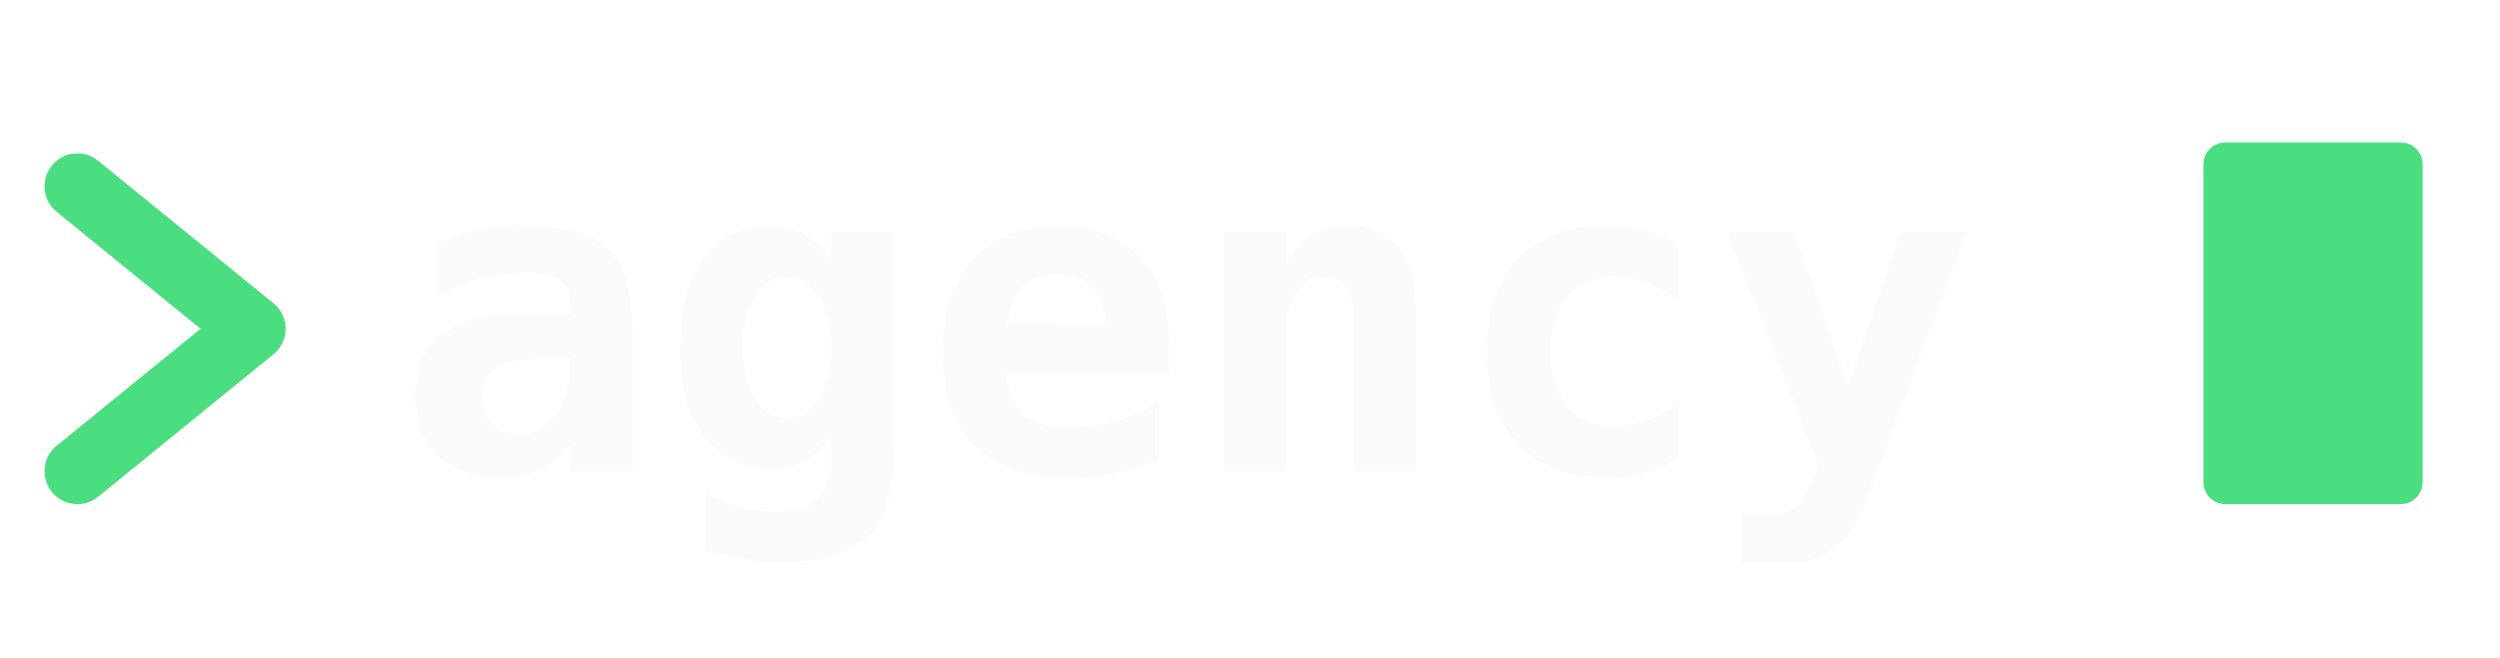
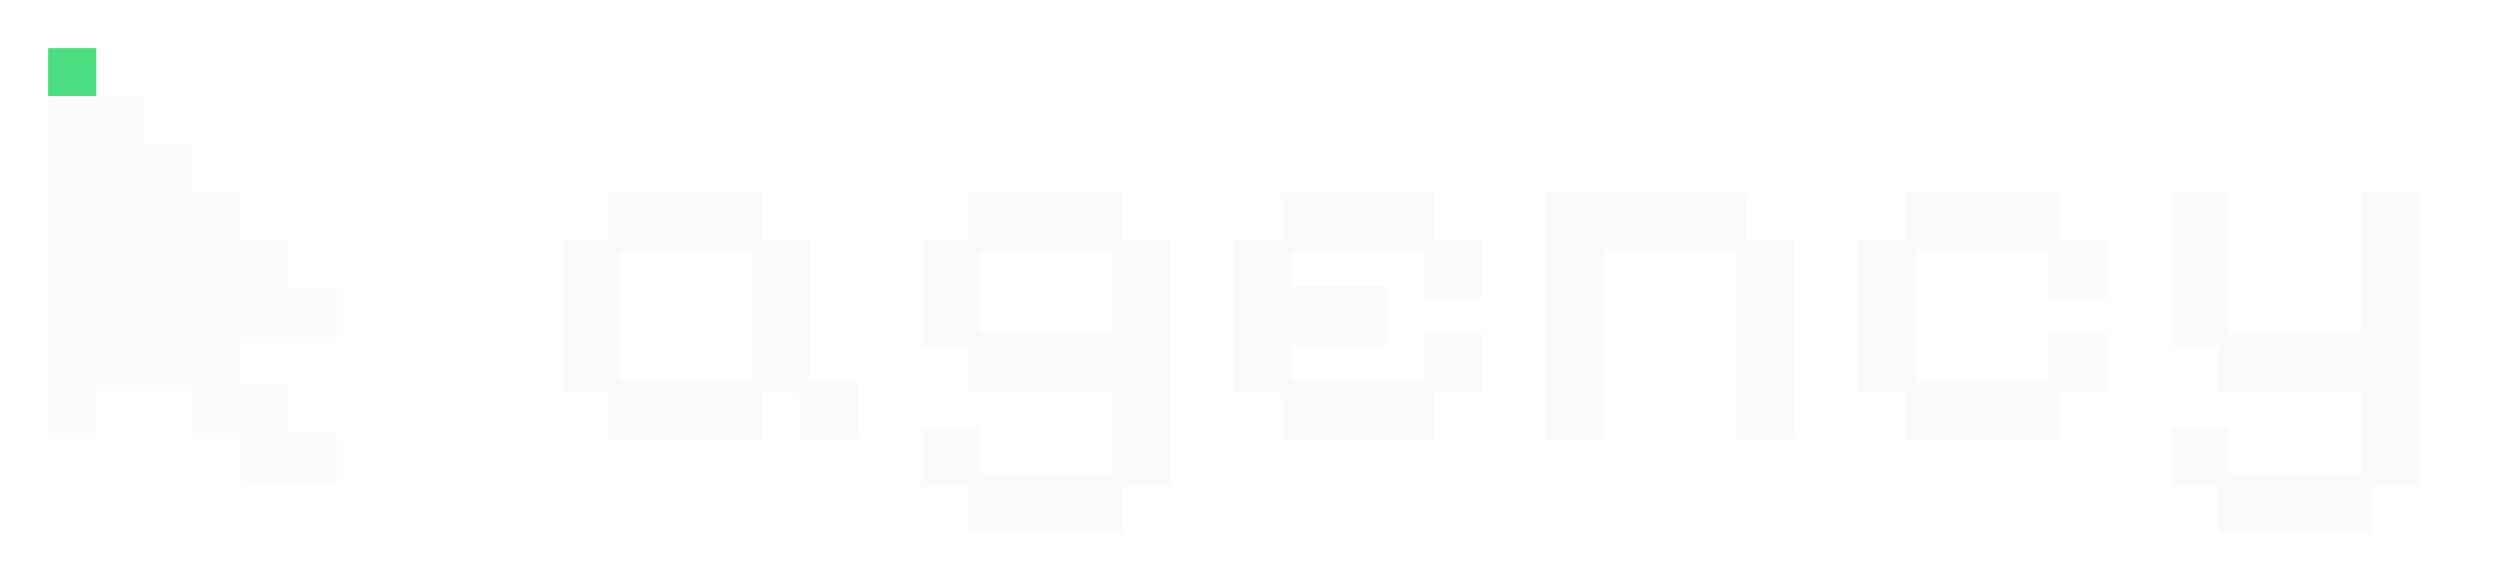
- <svg xmlns="http://www.w3.org/2000/svg" viewBox="0 0 456 120" width="365" height="96" role="img" aria-label="agency">
-   <path d="M14 34 L46 60 L14 86" fill="none" stroke="#4ade80" stroke-width="12" stroke-linecap="round" stroke-linejoin="round" />
-   <text x="72" y="86" font-family="ui-monospace, SFMono-Regular, Menlo, Consolas, 'DejaVu Sans Mono', monospace" font-size="80" font-weight="700" fill="#fafafa" textLength="316" lengthAdjust="spacingAndGlyphs">agency</text>
-   <rect x="402" y="26" width="40" height="66" rx="4" fill="#4ade80" />
+ <svg xmlns="http://www.w3.org/2000/svg" viewBox="-9 -9 467.408 108.651" width="413" height="96" role="img" aria-label="agency">
+   <path fill="#4ade80" d="M0 0h9v9h-9z" />
+   <path fill="#fafafa" d="M0 9h18v9h-18zM0 18h27v9h-27zM0 27h36v9h-36zM0 36h45v9h-45zM0 45h54v9h-54zM0 54h36v9h-36zM0 63h9v9h-9zM27 63h18v9h-18zM36 72h18v9h-18z" />
+   <path fill="#fafafa" transform="translate(0 72)" d="M104.803 1.184V-7.599H95.921V-36.118H104.803V-45.0H133.421V-36.118H142.401V-9.868H151.283V1.184H140.428V-7.599H133.421V1.184ZM106.776 -9.868H131.447V-33.947H106.776ZM172.105 18.651V9.967H163.224V-1.086H174.079V7.599H198.849V-7.599H172.105V-16.382H163.224V-36.118H172.105V-45.0H200.822V-36.118H209.704V9.967H200.822V18.651ZM174.079 -18.75H198.849V-33.947H174.079ZM230.526 1.184V-7.599H221.645V-36.118H230.526V-45.0H259.145V-36.118H268.125V-25.164H257.171V-33.947H232.5V-27.533H250.263V-16.382H232.5V-9.868H257.171V-18.849H268.125V-7.697H259.145V1.184ZM280.066 1.184V-45.0H317.566V-36.118H326.546V1.184H315.592V-33.947H290.921V1.184ZM347.368 1.184V-7.599H338.487V-36.118H347.368V-45.0H375.987V-36.118H384.967V-25.164H374.013V-33.947H349.342V-9.868H374.013V-18.75H384.967V-7.599H375.987V1.184ZM405.789 18.651V9.967H396.908V-1.086H407.763V7.599H432.533V-7.599H405.789V-16.382H396.908V-45.0H407.763V-18.75H432.533V-45.0H443.388V9.967H434.507V18.651Z" />
</svg>
